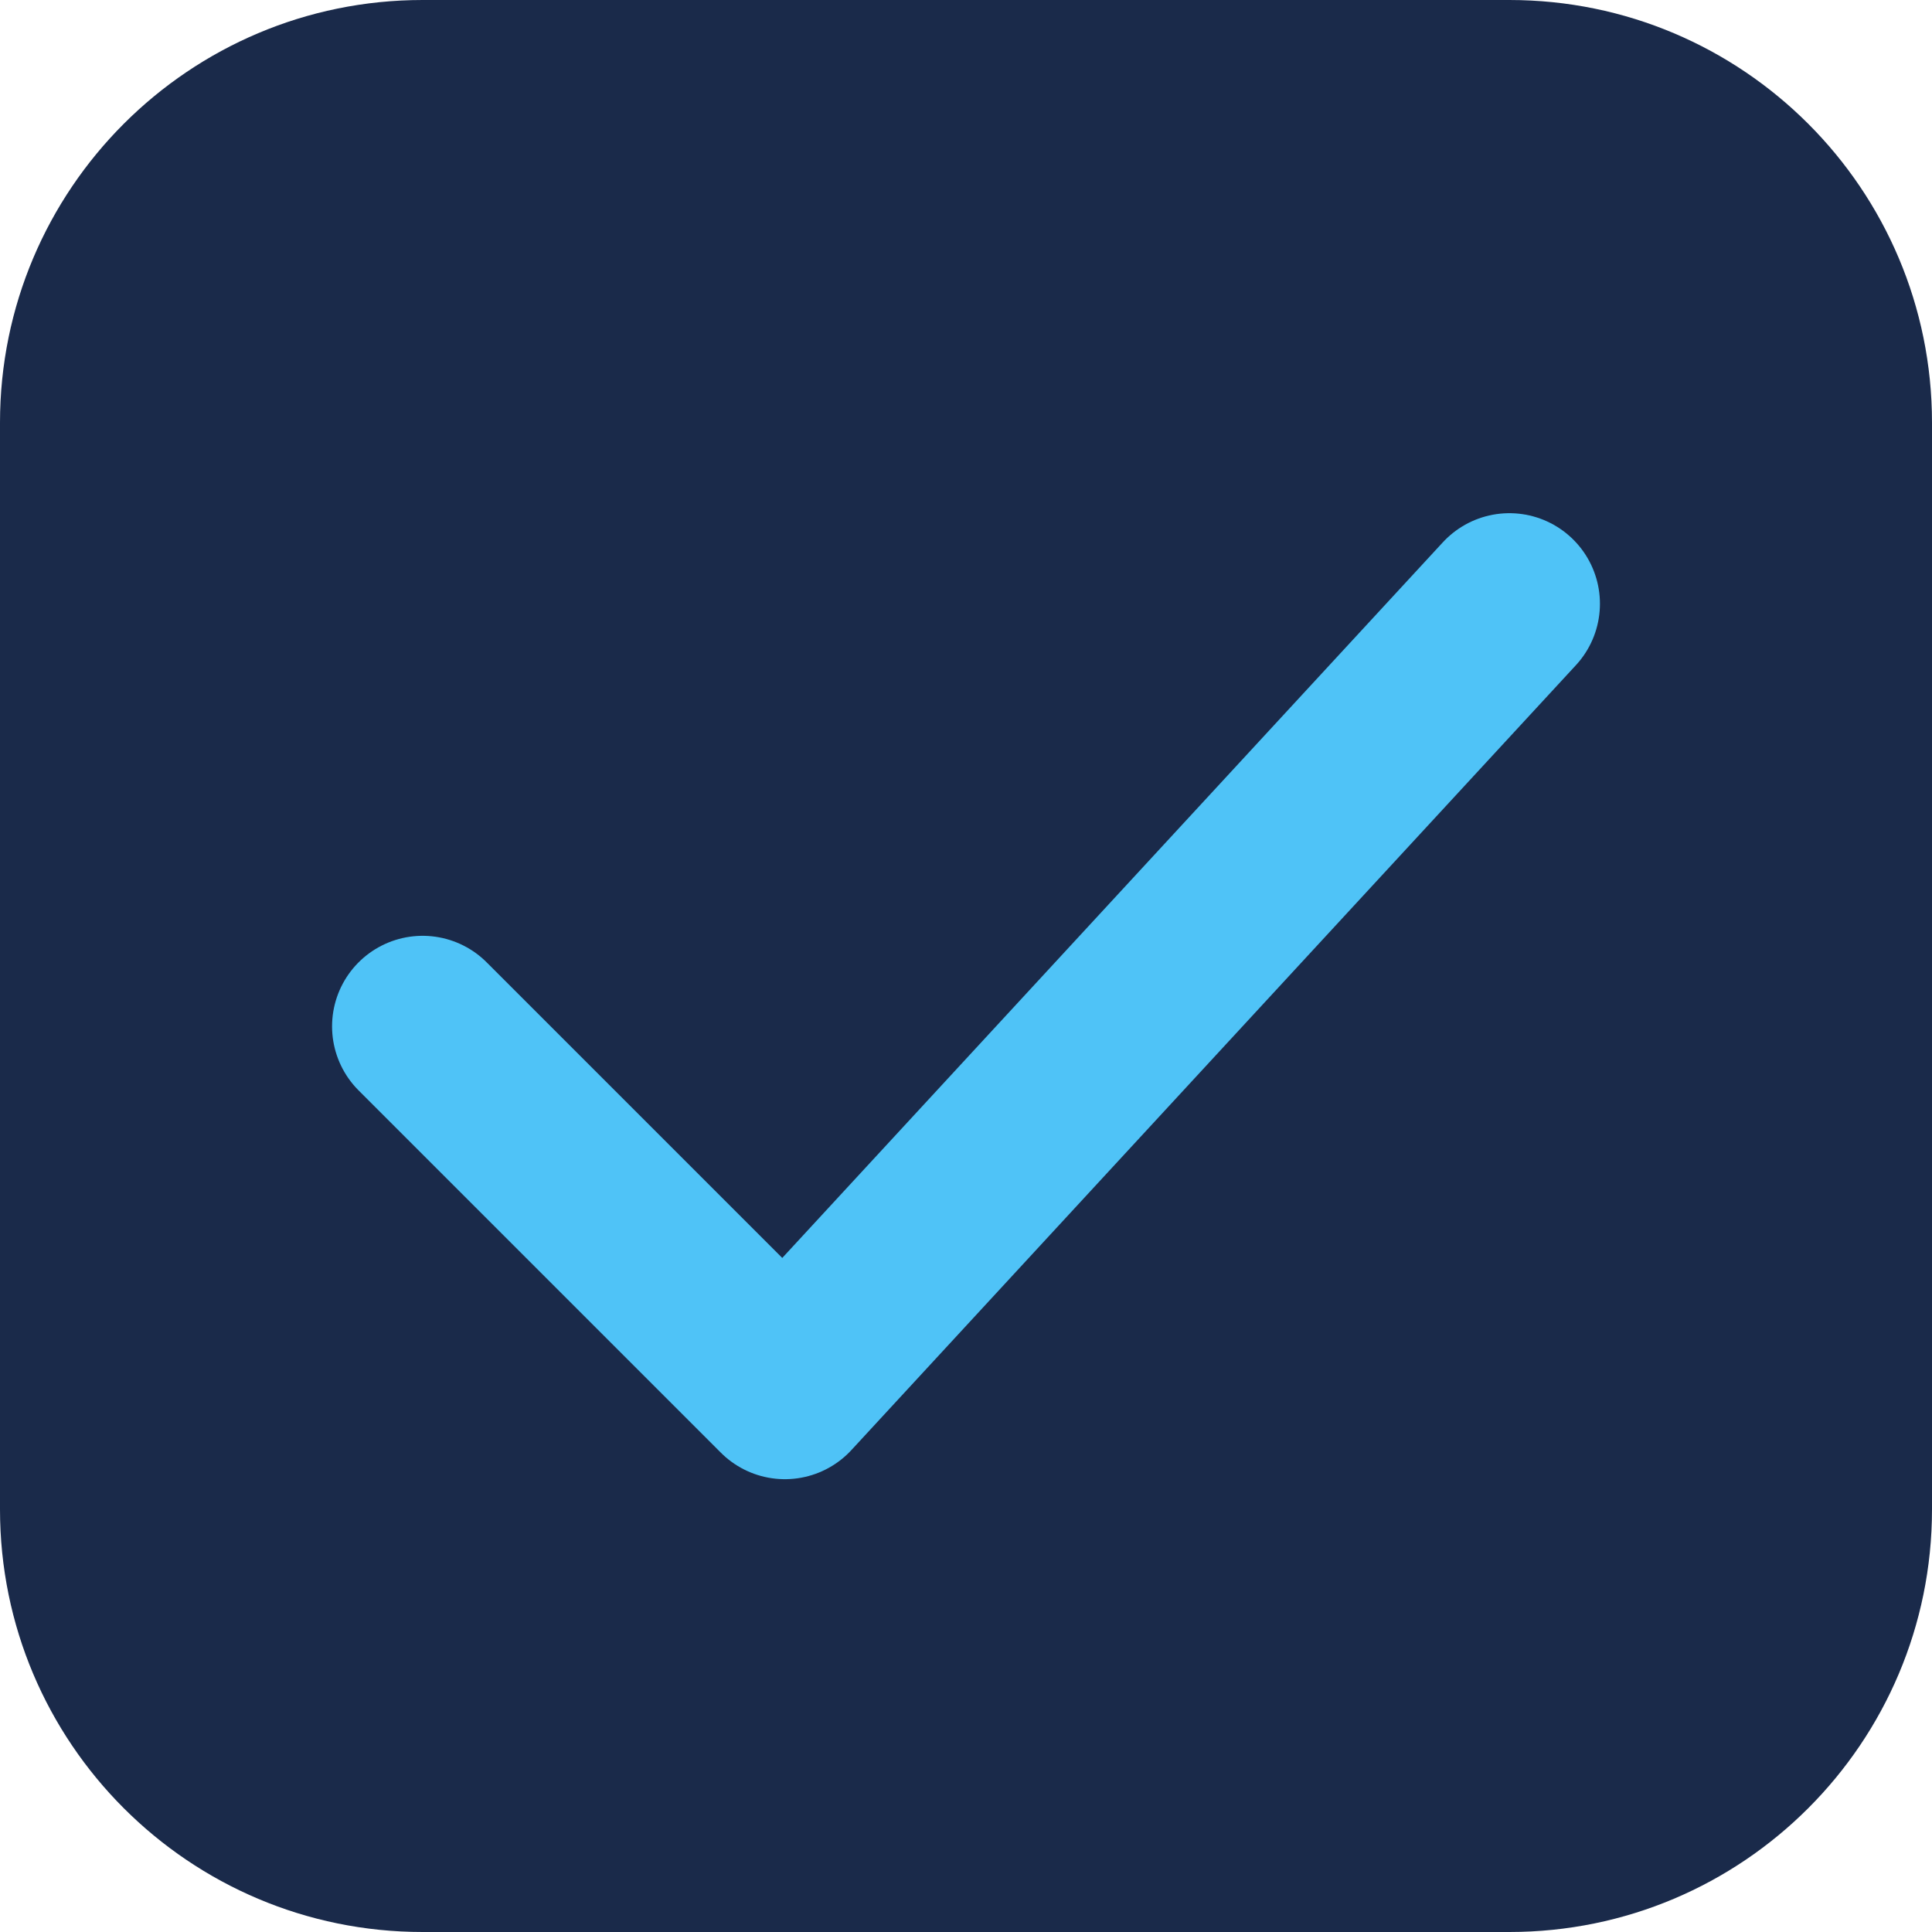
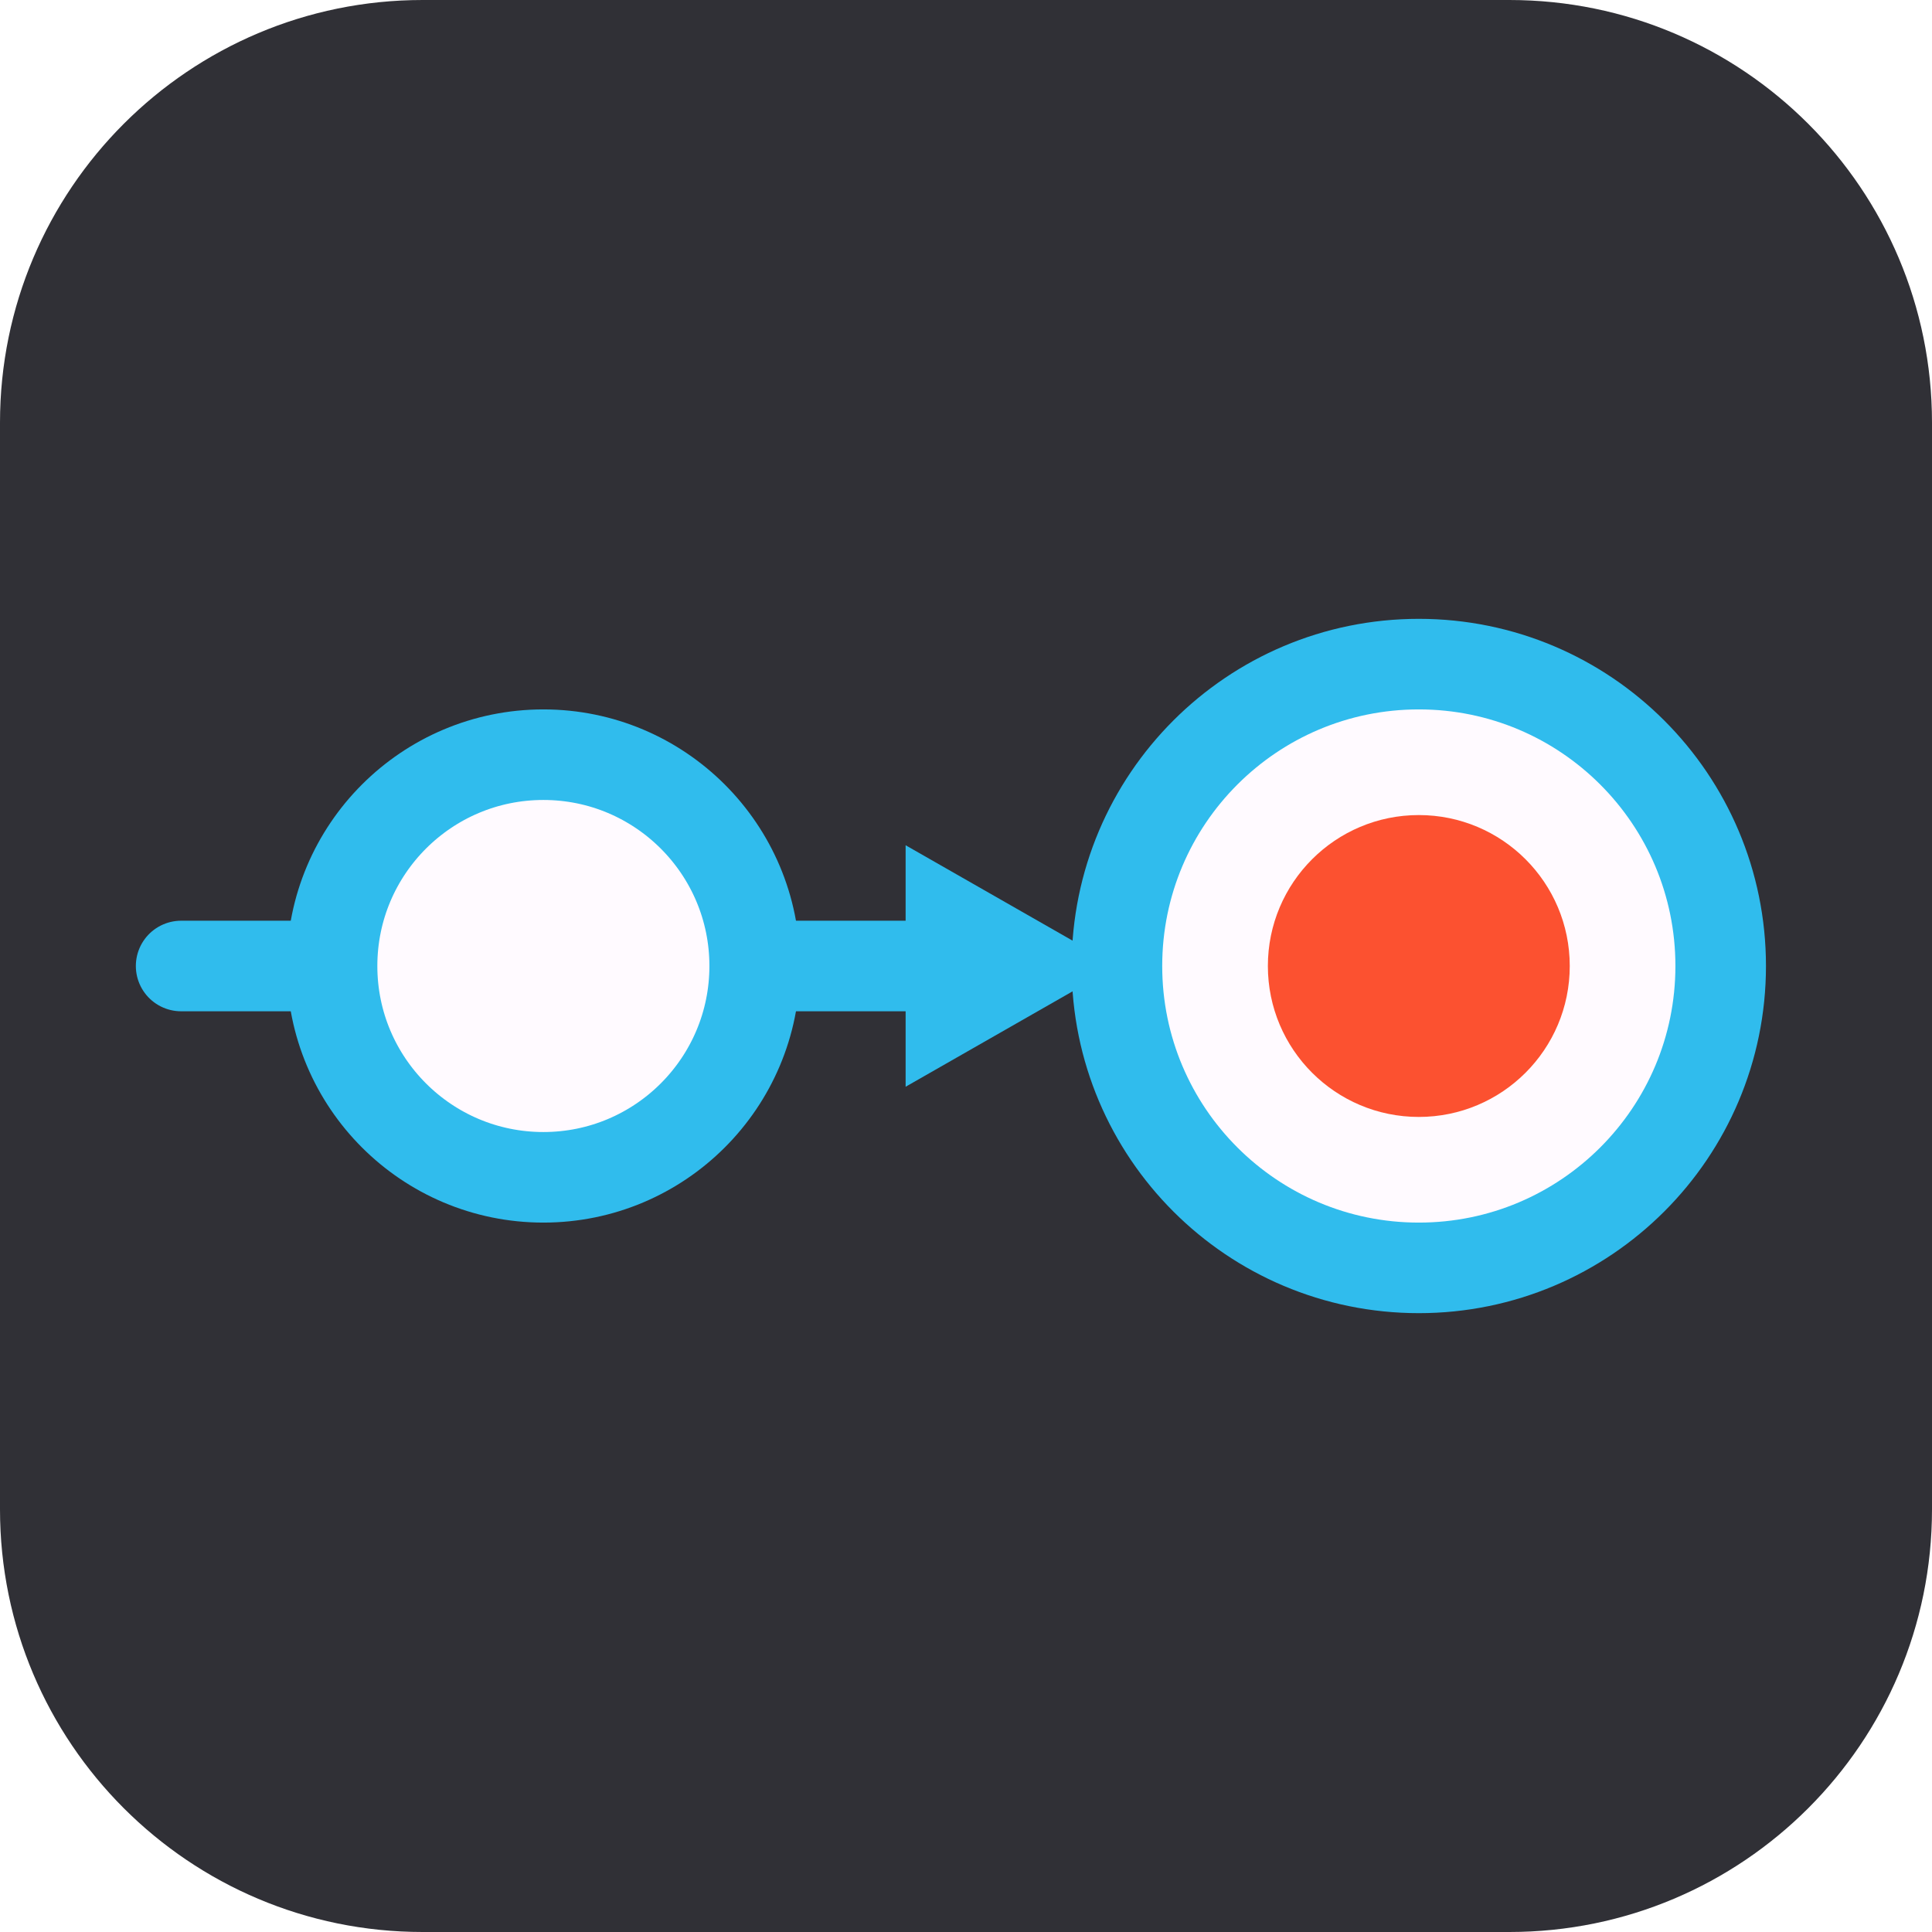
<svg xmlns="http://www.w3.org/2000/svg" viewBox="0 0 64 64">
-   <rect width="64" height="64" rx="14" fill="#1a2a4a" />
-   <polyline points="14,34 26,46 50,20" fill="none" stroke="#4fc3f7" stroke-width="6" stroke-linecap="round" stroke-linejoin="round" />
+   <rect width="64" height="64" rx="14" fill="#303036" />
+   <path d="M6 32h5M25 32h7" fill="none" stroke="#30bced" stroke-width="3" stroke-linecap="round" />
+   <path d="M30 28l7 4-7 4z" fill="#30bced" />
+   <circle cx="18" cy="32" r="7" fill="#fffaff" stroke="#30bced" stroke-width="3" />
+   <circle cx="47" cy="32" r="10" fill="#fffaff" stroke="#30bced" stroke-width="3" />
+   <circle cx="47" cy="32" r="5" fill="#fc5130" />
</svg>
